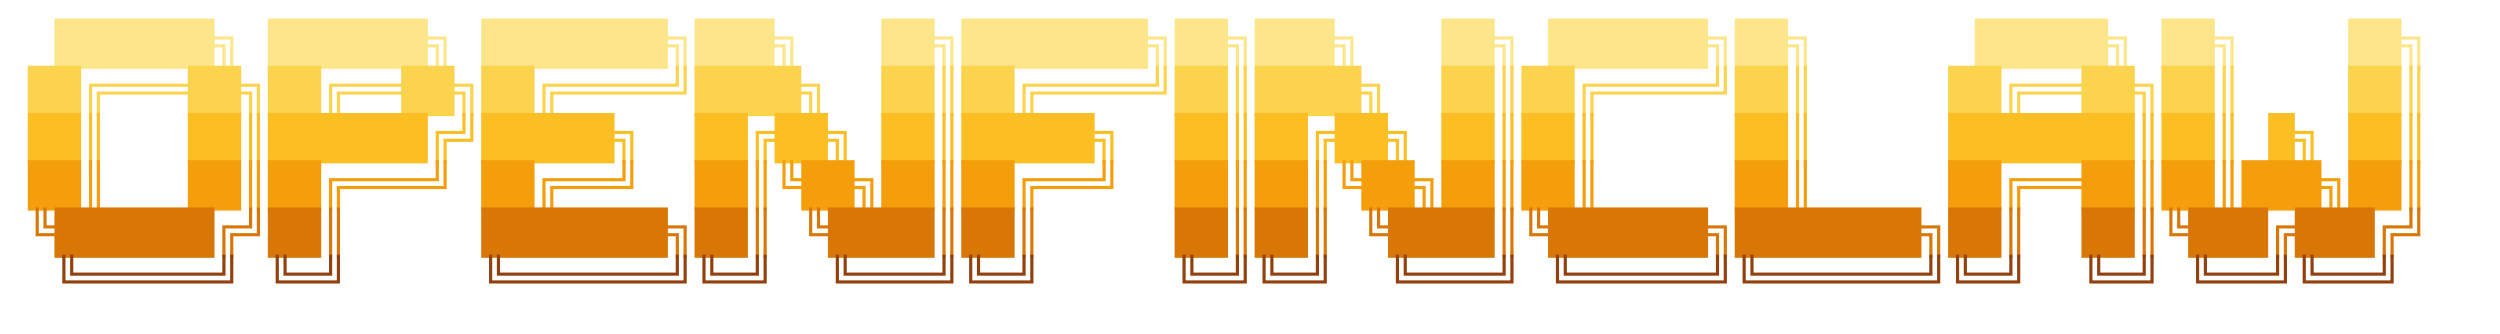
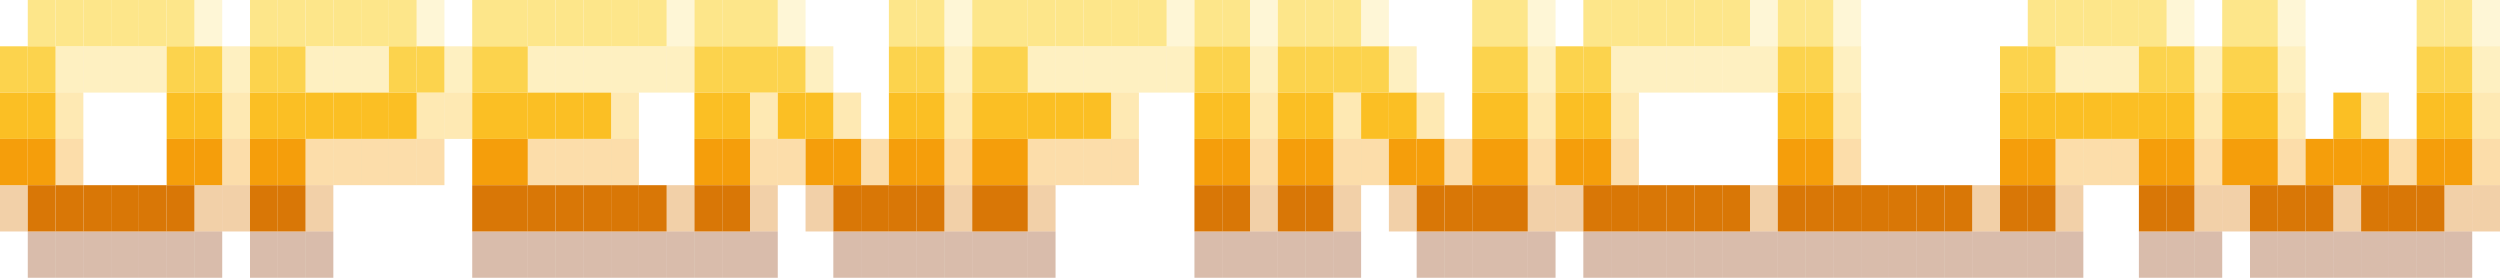
- <svg xmlns="http://www.w3.org/2000/svg" viewBox="0 0 900 120" role="img" aria-label="OpenFinClaw">
-   <style>
-     text {
-       font-family: 'SF Mono', Menlo, Monaco, Consolas, 'Liberation Mono', 'DejaVu Sans Mono', monospace;
-       font-size: 16px;
-       font-weight: 700;
-       white-space: pre;
-       letter-spacing: 0;
-     }
-   </style>
-   <rect width="900" height="120" fill="transparent" />
-   <text xml:space="preserve" x="10" y="20" fill="#fde68a"> ██████╗ ██████╗ ███████╗███╗   ██╗███████╗██╗███╗   ██╗ ██████╗██╗      █████╗ ██╗    ██╗</text>
-   <text xml:space="preserve" x="10" y="37" fill="#fcd34d">██╔═══██╗██╔══██╗██╔════╝████╗  ██║██╔════╝██║████╗  ██║██╔════╝██║     ██╔══██╗██║    ██║</text>
-   <text xml:space="preserve" x="10" y="54" fill="#fbbf24">██║   ██║██████╔╝█████╗  ██╔██╗ ██║█████╗  ██║██╔██╗ ██║██║     ██║     ███████║██║ █╗ ██║</text>
-   <text xml:space="preserve" x="10" y="71" fill="#f59e0b">██║   ██║██╔═══╝ ██╔══╝  ██║╚██╗██║██╔══╝  ██║██║╚██╗██║██║     ██║     ██╔══██║██║███╗██║</text>
-   <text xml:space="preserve" x="10" y="88" fill="#d97706">╚██████╔╝██║     ███████╗██║ ╚████║██║     ██║██║ ╚████║╚██████╗███████╗██║  ██║╚███╔███╔╝</text>
-   <text xml:space="preserve" x="10" y="105" fill="#92400e"> ╚═════╝ ╚═╝     ╚══════╝╚═╝  ╚═══╝╚═╝     ╚═╝╚═╝  ╚═══╝ ╚═════╝╚══════╝╚═╝  ╚═╝ ╚══╝╚══╝ </text>
+ <svg xmlns="http://www.w3.org/2000/svg" viewBox="0 0 1080 120" role="img" aria-label="OpenFinClaw">
+   <rect x="84" y="0" width="12" height="20" fill="#fde68a" opacity="0.35" />
+   <rect x="180" y="0" width="12" height="20" fill="#fde68a" opacity="0.35" />
+   <rect x="288" y="0" width="12" height="20" fill="#fde68a" opacity="0.35" />
+   <rect x="336" y="0" width="12" height="20" fill="#fde68a" opacity="0.35" />
+   <rect x="408" y="0" width="12" height="20" fill="#fde68a" opacity="0.35" />
+   <rect x="504" y="0" width="12" height="20" fill="#fde68a" opacity="0.35" />
+   <rect x="540" y="0" width="12" height="20" fill="#fde68a" opacity="0.35" />
+   <rect x="588" y="0" width="12" height="20" fill="#fde68a" opacity="0.35" />
+   <rect x="660" y="0" width="12" height="20" fill="#fde68a" opacity="0.35" />
+   <rect x="756" y="0" width="12" height="20" fill="#fde68a" opacity="0.35" />
+   <rect x="792" y="0" width="12" height="20" fill="#fde68a" opacity="0.35" />
+   <rect x="936" y="0" width="12" height="20" fill="#fde68a" opacity="0.35" />
+   <rect x="984" y="0" width="12" height="20" fill="#fde68a" opacity="0.35" />
+   <rect x="1068" y="0" width="12" height="20" fill="#fde68a" opacity="0.35" />
+   <rect x="24" y="20" width="12" height="20" fill="#fcd34d" opacity="0.35" />
+   <rect x="36" y="20" width="12" height="20" fill="#fcd34d" opacity="0.35" />
+   <rect x="48" y="20" width="12" height="20" fill="#fcd34d" opacity="0.35" />
+   <rect x="60" y="20" width="12" height="20" fill="#fcd34d" opacity="0.35" />
+   <rect x="96" y="20" width="12" height="20" fill="#fcd34d" opacity="0.35" />
+   <rect x="132" y="20" width="12" height="20" fill="#fcd34d" opacity="0.35" />
+   <rect x="144" y="20" width="12" height="20" fill="#fcd34d" opacity="0.35" />
+   <rect x="156" y="20" width="12" height="20" fill="#fcd34d" opacity="0.35" />
+   <rect x="192" y="20" width="12" height="20" fill="#fcd34d" opacity="0.35" />
+   <rect x="228" y="20" width="12" height="20" fill="#fcd34d" opacity="0.35" />
+   <rect x="240" y="20" width="12" height="20" fill="#fcd34d" opacity="0.35" />
+   <rect x="252" y="20" width="12" height="20" fill="#fcd34d" opacity="0.35" />
+   <rect x="264" y="20" width="12" height="20" fill="#fcd34d" opacity="0.35" />
+   <rect x="276" y="20" width="12" height="20" fill="#fcd34d" opacity="0.35" />
+   <rect x="288" y="20" width="12" height="20" fill="#fcd34d" opacity="0.35" />
+   <rect x="348" y="20" width="12" height="20" fill="#fcd34d" opacity="0.35" />
+   <rect x="408" y="20" width="12" height="20" fill="#fcd34d" opacity="0.35" />
+   <rect x="444" y="20" width="12" height="20" fill="#fcd34d" opacity="0.35" />
+   <rect x="456" y="20" width="12" height="20" fill="#fcd34d" opacity="0.35" />
+   <rect x="468" y="20" width="12" height="20" fill="#fcd34d" opacity="0.35" />
+   <rect x="480" y="20" width="12" height="20" fill="#fcd34d" opacity="0.35" />
+   <rect x="492" y="20" width="12" height="20" fill="#fcd34d" opacity="0.35" />
+   <rect x="504" y="20" width="12" height="20" fill="#fcd34d" opacity="0.35" />
+   <rect x="540" y="20" width="12" height="20" fill="#fcd34d" opacity="0.35" />
+   <rect x="600" y="20" width="12" height="20" fill="#fcd34d" opacity="0.35" />
+   <rect x="660" y="20" width="12" height="20" fill="#fcd34d" opacity="0.35" />
+   <rect x="696" y="20" width="12" height="20" fill="#fcd34d" opacity="0.35" />
+   <rect x="708" y="20" width="12" height="20" fill="#fcd34d" opacity="0.35" />
+   <rect x="720" y="20" width="12" height="20" fill="#fcd34d" opacity="0.35" />
+   <rect x="732" y="20" width="12" height="20" fill="#fcd34d" opacity="0.35" />
+   <rect x="744" y="20" width="12" height="20" fill="#fcd34d" opacity="0.35" />
+   <rect x="756" y="20" width="12" height="20" fill="#fcd34d" opacity="0.35" />
+   <rect x="792" y="20" width="12" height="20" fill="#fcd34d" opacity="0.35" />
+   <rect x="888" y="20" width="12" height="20" fill="#fcd34d" opacity="0.35" />
+   <rect x="900" y="20" width="12" height="20" fill="#fcd34d" opacity="0.35" />
+   <rect x="912" y="20" width="12" height="20" fill="#fcd34d" opacity="0.35" />
+   <rect x="948" y="20" width="12" height="20" fill="#fcd34d" opacity="0.35" />
+   <rect x="984" y="20" width="12" height="20" fill="#fcd34d" opacity="0.35" />
+   <rect x="1068" y="20" width="12" height="20" fill="#fcd34d" opacity="0.35" />
+   <rect x="24" y="40" width="12" height="20" fill="#fbbf24" opacity="0.35" />
+   <rect x="96" y="40" width="12" height="20" fill="#fbbf24" opacity="0.35" />
+   <rect x="180" y="40" width="12" height="20" fill="#fbbf24" opacity="0.35" />
+   <rect x="192" y="40" width="12" height="20" fill="#fbbf24" opacity="0.35" />
+   <rect x="264" y="40" width="12" height="20" fill="#fbbf24" opacity="0.35" />
+   <rect x="324" y="40" width="12" height="20" fill="#fbbf24" opacity="0.35" />
+   <rect x="360" y="40" width="12" height="20" fill="#fbbf24" opacity="0.35" />
+   <rect x="408" y="40" width="12" height="20" fill="#fbbf24" opacity="0.35" />
+   <rect x="480" y="40" width="12" height="20" fill="#fbbf24" opacity="0.35" />
+   <rect x="540" y="40" width="12" height="20" fill="#fbbf24" opacity="0.35" />
+   <rect x="576" y="40" width="12" height="20" fill="#fbbf24" opacity="0.35" />
+   <rect x="612" y="40" width="12" height="20" fill="#fbbf24" opacity="0.35" />
+   <rect x="660" y="40" width="12" height="20" fill="#fbbf24" opacity="0.35" />
+   <rect x="696" y="40" width="12" height="20" fill="#fbbf24" opacity="0.35" />
+   <rect x="792" y="40" width="12" height="20" fill="#fbbf24" opacity="0.35" />
+   <rect x="948" y="40" width="12" height="20" fill="#fbbf24" opacity="0.35" />
+   <rect x="984" y="40" width="12" height="20" fill="#fbbf24" opacity="0.35" />
+   <rect x="1020" y="40" width="12" height="20" fill="#fbbf24" opacity="0.35" />
+   <rect x="1068" y="40" width="12" height="20" fill="#fbbf24" opacity="0.35" />
+   <rect x="24" y="60" width="12" height="20" fill="#f59e0b" opacity="0.35" />
+   <rect x="96" y="60" width="12" height="20" fill="#f59e0b" opacity="0.35" />
+   <rect x="132" y="60" width="12" height="20" fill="#f59e0b" opacity="0.35" />
+   <rect x="144" y="60" width="12" height="20" fill="#f59e0b" opacity="0.35" />
+   <rect x="156" y="60" width="12" height="20" fill="#f59e0b" opacity="0.35" />
+   <rect x="168" y="60" width="12" height="20" fill="#f59e0b" opacity="0.35" />
+   <rect x="180" y="60" width="12" height="20" fill="#f59e0b" opacity="0.35" />
+   <rect x="228" y="60" width="12" height="20" fill="#f59e0b" opacity="0.35" />
+   <rect x="240" y="60" width="12" height="20" fill="#f59e0b" opacity="0.35" />
+   <rect x="252" y="60" width="12" height="20" fill="#f59e0b" opacity="0.35" />
+   <rect x="264" y="60" width="12" height="20" fill="#f59e0b" opacity="0.35" />
+   <rect x="324" y="60" width="12" height="20" fill="#f59e0b" opacity="0.35" />
+   <rect x="336" y="60" width="12" height="20" fill="#f59e0b" opacity="0.35" />
+   <rect x="372" y="60" width="12" height="20" fill="#f59e0b" opacity="0.35" />
+   <rect x="408" y="60" width="12" height="20" fill="#f59e0b" opacity="0.35" />
+   <rect x="444" y="60" width="12" height="20" fill="#f59e0b" opacity="0.35" />
+   <rect x="456" y="60" width="12" height="20" fill="#f59e0b" opacity="0.35" />
+   <rect x="468" y="60" width="12" height="20" fill="#f59e0b" opacity="0.35" />
+   <rect x="480" y="60" width="12" height="20" fill="#f59e0b" opacity="0.35" />
+   <rect x="540" y="60" width="12" height="20" fill="#f59e0b" opacity="0.35" />
+   <rect x="576" y="60" width="12" height="20" fill="#f59e0b" opacity="0.35" />
+   <rect x="588" y="60" width="12" height="20" fill="#f59e0b" opacity="0.35" />
+   <rect x="624" y="60" width="12" height="20" fill="#f59e0b" opacity="0.35" />
+   <rect x="660" y="60" width="12" height="20" fill="#f59e0b" opacity="0.35" />
+   <rect x="696" y="60" width="12" height="20" fill="#f59e0b" opacity="0.35" />
+   <rect x="792" y="60" width="12" height="20" fill="#f59e0b" opacity="0.35" />
+   <rect x="888" y="60" width="12" height="20" fill="#f59e0b" opacity="0.35" />
+   <rect x="900" y="60" width="12" height="20" fill="#f59e0b" opacity="0.35" />
+   <rect x="912" y="60" width="12" height="20" fill="#f59e0b" opacity="0.35" />
+   <rect x="948" y="60" width="12" height="20" fill="#f59e0b" opacity="0.35" />
+   <rect x="984" y="60" width="12" height="20" fill="#f59e0b" opacity="0.35" />
+   <rect x="1032" y="60" width="12" height="20" fill="#f59e0b" opacity="0.35" />
+   <rect x="1068" y="60" width="12" height="20" fill="#f59e0b" opacity="0.35" />
+   <rect x="0" y="80" width="12" height="20" fill="#d97706" opacity="0.35" />
+   <rect x="84" y="80" width="12" height="20" fill="#d97706" opacity="0.35" />
+   <rect x="96" y="80" width="12" height="20" fill="#d97706" opacity="0.35" />
+   <rect x="132" y="80" width="12" height="20" fill="#d97706" opacity="0.35" />
+   <rect x="288" y="80" width="12" height="20" fill="#d97706" opacity="0.35" />
+   <rect x="324" y="80" width="12" height="20" fill="#d97706" opacity="0.35" />
+   <rect x="348" y="80" width="12" height="20" fill="#d97706" opacity="0.35" />
+   <rect x="408" y="80" width="12" height="20" fill="#d97706" opacity="0.35" />
+   <rect x="444" y="80" width="12" height="20" fill="#d97706" opacity="0.35" />
+   <rect x="540" y="80" width="12" height="20" fill="#d97706" opacity="0.35" />
+   <rect x="576" y="80" width="12" height="20" fill="#d97706" opacity="0.35" />
+   <rect x="600" y="80" width="12" height="20" fill="#d97706" opacity="0.35" />
+   <rect x="660" y="80" width="12" height="20" fill="#d97706" opacity="0.35" />
+   <rect x="672" y="80" width="12" height="20" fill="#d97706" opacity="0.35" />
+   <rect x="756" y="80" width="12" height="20" fill="#d97706" opacity="0.35" />
+   <rect x="852" y="80" width="12" height="20" fill="#d97706" opacity="0.35" />
+   <rect x="888" y="80" width="12" height="20" fill="#d97706" opacity="0.35" />
+   <rect x="948" y="80" width="12" height="20" fill="#d97706" opacity="0.35" />
+   <rect x="960" y="80" width="12" height="20" fill="#d97706" opacity="0.35" />
+   <rect x="1008" y="80" width="12" height="20" fill="#d97706" opacity="0.35" />
+   <rect x="1056" y="80" width="12" height="20" fill="#d97706" opacity="0.35" />
+   <rect x="1068" y="80" width="12" height="20" fill="#d97706" opacity="0.35" />
+   <rect x="12" y="100" width="12" height="20" fill="#92400e" opacity="0.35" />
+   <rect x="24" y="100" width="12" height="20" fill="#92400e" opacity="0.35" />
+   <rect x="36" y="100" width="12" height="20" fill="#92400e" opacity="0.35" />
+   <rect x="48" y="100" width="12" height="20" fill="#92400e" opacity="0.35" />
+   <rect x="60" y="100" width="12" height="20" fill="#92400e" opacity="0.35" />
+   <rect x="72" y="100" width="12" height="20" fill="#92400e" opacity="0.35" />
+   <rect x="84" y="100" width="12" height="20" fill="#92400e" opacity="0.35" />
+   <rect x="108" y="100" width="12" height="20" fill="#92400e" opacity="0.35" />
+   <rect x="120" y="100" width="12" height="20" fill="#92400e" opacity="0.35" />
+   <rect x="132" y="100" width="12" height="20" fill="#92400e" opacity="0.35" />
+   <rect x="204" y="100" width="12" height="20" fill="#92400e" opacity="0.35" />
+   <rect x="216" y="100" width="12" height="20" fill="#92400e" opacity="0.35" />
+   <rect x="228" y="100" width="12" height="20" fill="#92400e" opacity="0.35" />
+   <rect x="240" y="100" width="12" height="20" fill="#92400e" opacity="0.35" />
+   <rect x="252" y="100" width="12" height="20" fill="#92400e" opacity="0.35" />
+   <rect x="264" y="100" width="12" height="20" fill="#92400e" opacity="0.35" />
+   <rect x="276" y="100" width="12" height="20" fill="#92400e" opacity="0.35" />
+   <rect x="288" y="100" width="12" height="20" fill="#92400e" opacity="0.35" />
+   <rect x="300" y="100" width="12" height="20" fill="#92400e" opacity="0.35" />
+   <rect x="312" y="100" width="12" height="20" fill="#92400e" opacity="0.35" />
+   <rect x="324" y="100" width="12" height="20" fill="#92400e" opacity="0.35" />
+   <rect x="360" y="100" width="12" height="20" fill="#92400e" opacity="0.35" />
+   <rect x="372" y="100" width="12" height="20" fill="#92400e" opacity="0.35" />
+   <rect x="384" y="100" width="12" height="20" fill="#92400e" opacity="0.35" />
+   <rect x="396" y="100" width="12" height="20" fill="#92400e" opacity="0.35" />
+   <rect x="408" y="100" width="12" height="20" fill="#92400e" opacity="0.35" />
+   <rect x="420" y="100" width="12" height="20" fill="#92400e" opacity="0.35" />
+   <rect x="432" y="100" width="12" height="20" fill="#92400e" opacity="0.35" />
+   <rect x="444" y="100" width="12" height="20" fill="#92400e" opacity="0.35" />
+   <rect x="516" y="100" width="12" height="20" fill="#92400e" opacity="0.35" />
+   <rect x="528" y="100" width="12" height="20" fill="#92400e" opacity="0.35" />
+   <rect x="540" y="100" width="12" height="20" fill="#92400e" opacity="0.35" />
+   <rect x="552" y="100" width="12" height="20" fill="#92400e" opacity="0.35" />
+   <rect x="564" y="100" width="12" height="20" fill="#92400e" opacity="0.35" />
+   <rect x="576" y="100" width="12" height="20" fill="#92400e" opacity="0.35" />
+   <rect x="612" y="100" width="12" height="20" fill="#92400e" opacity="0.35" />
+   <rect x="624" y="100" width="12" height="20" fill="#92400e" opacity="0.35" />
+   <rect x="636" y="100" width="12" height="20" fill="#92400e" opacity="0.35" />
+   <rect x="648" y="100" width="12" height="20" fill="#92400e" opacity="0.35" />
+   <rect x="660" y="100" width="12" height="20" fill="#92400e" opacity="0.35" />
+   <rect x="684" y="100" width="12" height="20" fill="#92400e" opacity="0.35" />
+   <rect x="696" y="100" width="12" height="20" fill="#92400e" opacity="0.35" />
+   <rect x="708" y="100" width="12" height="20" fill="#92400e" opacity="0.35" />
+   <rect x="720" y="100" width="12" height="20" fill="#92400e" opacity="0.35" />
+   <rect x="732" y="100" width="12" height="20" fill="#92400e" opacity="0.35" />
+   <rect x="744" y="100" width="12" height="20" fill="#92400e" opacity="0.35" />
+   <rect x="756" y="100" width="12" height="20" fill="#92400e" opacity="0.35" />
+   <rect x="768" y="100" width="12" height="20" fill="#92400e" opacity="0.35" />
+   <rect x="780" y="100" width="12" height="20" fill="#92400e" opacity="0.35" />
+   <rect x="792" y="100" width="12" height="20" fill="#92400e" opacity="0.35" />
+   <rect x="804" y="100" width="12" height="20" fill="#92400e" opacity="0.35" />
+   <rect x="816" y="100" width="12" height="20" fill="#92400e" opacity="0.35" />
+   <rect x="828" y="100" width="12" height="20" fill="#92400e" opacity="0.35" />
+   <rect x="840" y="100" width="12" height="20" fill="#92400e" opacity="0.35" />
+   <rect x="852" y="100" width="12" height="20" fill="#92400e" opacity="0.35" />
+   <rect x="864" y="100" width="12" height="20" fill="#92400e" opacity="0.35" />
+   <rect x="876" y="100" width="12" height="20" fill="#92400e" opacity="0.35" />
+   <rect x="888" y="100" width="12" height="20" fill="#92400e" opacity="0.35" />
+   <rect x="924" y="100" width="12" height="20" fill="#92400e" opacity="0.35" />
+   <rect x="936" y="100" width="12" height="20" fill="#92400e" opacity="0.35" />
+   <rect x="948" y="100" width="12" height="20" fill="#92400e" opacity="0.35" />
+   <rect x="972" y="100" width="12" height="20" fill="#92400e" opacity="0.35" />
+   <rect x="984" y="100" width="12" height="20" fill="#92400e" opacity="0.35" />
+   <rect x="996" y="100" width="12" height="20" fill="#92400e" opacity="0.35" />
+   <rect x="1008" y="100" width="12" height="20" fill="#92400e" opacity="0.35" />
+   <rect x="1020" y="100" width="12" height="20" fill="#92400e" opacity="0.35" />
+   <rect x="1032" y="100" width="12" height="20" fill="#92400e" opacity="0.35" />
+   <rect x="1044" y="100" width="12" height="20" fill="#92400e" opacity="0.35" />
+   <rect x="1056" y="100" width="12" height="20" fill="#92400e" opacity="0.35" />
+   <rect x="12" y="0" width="12" height="20" fill="#fde68a" />
+   <rect x="24" y="0" width="12" height="20" fill="#fde68a" />
+   <rect x="36" y="0" width="12" height="20" fill="#fde68a" />
+   <rect x="48" y="0" width="12" height="20" fill="#fde68a" />
+   <rect x="60" y="0" width="12" height="20" fill="#fde68a" />
+   <rect x="72" y="0" width="12" height="20" fill="#fde68a" />
+   <rect x="108" y="0" width="12" height="20" fill="#fde68a" />
+   <rect x="120" y="0" width="12" height="20" fill="#fde68a" />
+   <rect x="132" y="0" width="12" height="20" fill="#fde68a" />
+   <rect x="144" y="0" width="12" height="20" fill="#fde68a" />
+   <rect x="156" y="0" width="12" height="20" fill="#fde68a" />
+   <rect x="168" y="0" width="12" height="20" fill="#fde68a" />
+   <rect x="204" y="0" width="12" height="20" fill="#fde68a" />
+   <rect x="216" y="0" width="12" height="20" fill="#fde68a" />
+   <rect x="228" y="0" width="12" height="20" fill="#fde68a" />
+   <rect x="240" y="0" width="12" height="20" fill="#fde68a" />
+   <rect x="252" y="0" width="12" height="20" fill="#fde68a" />
+   <rect x="264" y="0" width="12" height="20" fill="#fde68a" />
+   <rect x="276" y="0" width="12" height="20" fill="#fde68a" />
+   <rect x="300" y="0" width="12" height="20" fill="#fde68a" />
+   <rect x="312" y="0" width="12" height="20" fill="#fde68a" />
+   <rect x="324" y="0" width="12" height="20" fill="#fde68a" />
+   <rect x="384" y="0" width="12" height="20" fill="#fde68a" />
+   <rect x="396" y="0" width="12" height="20" fill="#fde68a" />
+   <rect x="420" y="0" width="12" height="20" fill="#fde68a" />
+   <rect x="432" y="0" width="12" height="20" fill="#fde68a" />
+   <rect x="444" y="0" width="12" height="20" fill="#fde68a" />
+   <rect x="456" y="0" width="12" height="20" fill="#fde68a" />
+   <rect x="468" y="0" width="12" height="20" fill="#fde68a" />
+   <rect x="480" y="0" width="12" height="20" fill="#fde68a" />
+   <rect x="492" y="0" width="12" height="20" fill="#fde68a" />
+   <rect x="516" y="0" width="12" height="20" fill="#fde68a" />
+   <rect x="528" y="0" width="12" height="20" fill="#fde68a" />
+   <rect x="552" y="0" width="12" height="20" fill="#fde68a" />
+   <rect x="564" y="0" width="12" height="20" fill="#fde68a" />
+   <rect x="576" y="0" width="12" height="20" fill="#fde68a" />
+   <rect x="636" y="0" width="12" height="20" fill="#fde68a" />
+   <rect x="648" y="0" width="12" height="20" fill="#fde68a" />
+   <rect x="684" y="0" width="12" height="20" fill="#fde68a" />
+   <rect x="696" y="0" width="12" height="20" fill="#fde68a" />
+   <rect x="708" y="0" width="12" height="20" fill="#fde68a" />
+   <rect x="720" y="0" width="12" height="20" fill="#fde68a" />
+   <rect x="732" y="0" width="12" height="20" fill="#fde68a" />
+   <rect x="744" y="0" width="12" height="20" fill="#fde68a" />
+   <rect x="768" y="0" width="12" height="20" fill="#fde68a" />
+   <rect x="780" y="0" width="12" height="20" fill="#fde68a" />
+   <rect x="876" y="0" width="12" height="20" fill="#fde68a" />
+   <rect x="888" y="0" width="12" height="20" fill="#fde68a" />
+   <rect x="900" y="0" width="12" height="20" fill="#fde68a" />
+   <rect x="912" y="0" width="12" height="20" fill="#fde68a" />
+   <rect x="924" y="0" width="12" height="20" fill="#fde68a" />
+   <rect x="960" y="0" width="12" height="20" fill="#fde68a" />
+   <rect x="972" y="0" width="12" height="20" fill="#fde68a" />
+   <rect x="1044" y="0" width="12" height="20" fill="#fde68a" />
+   <rect x="1056" y="0" width="12" height="20" fill="#fde68a" />
+   <rect x="0" y="20" width="12" height="20" fill="#fcd34d" />
+   <rect x="12" y="20" width="12" height="20" fill="#fcd34d" />
+   <rect x="72" y="20" width="12" height="20" fill="#fcd34d" />
+   <rect x="84" y="20" width="12" height="20" fill="#fcd34d" />
+   <rect x="108" y="20" width="12" height="20" fill="#fcd34d" />
+   <rect x="120" y="20" width="12" height="20" fill="#fcd34d" />
+   <rect x="168" y="20" width="12" height="20" fill="#fcd34d" />
+   <rect x="180" y="20" width="12" height="20" fill="#fcd34d" />
+   <rect x="204" y="20" width="12" height="20" fill="#fcd34d" />
+   <rect x="216" y="20" width="12" height="20" fill="#fcd34d" />
+   <rect x="300" y="20" width="12" height="20" fill="#fcd34d" />
+   <rect x="312" y="20" width="12" height="20" fill="#fcd34d" />
+   <rect x="324" y="20" width="12" height="20" fill="#fcd34d" />
+   <rect x="336" y="20" width="12" height="20" fill="#fcd34d" />
+   <rect x="384" y="20" width="12" height="20" fill="#fcd34d" />
+   <rect x="396" y="20" width="12" height="20" fill="#fcd34d" />
+   <rect x="420" y="20" width="12" height="20" fill="#fcd34d" />
+   <rect x="432" y="20" width="12" height="20" fill="#fcd34d" />
+   <rect x="516" y="20" width="12" height="20" fill="#fcd34d" />
+   <rect x="528" y="20" width="12" height="20" fill="#fcd34d" />
+   <rect x="552" y="20" width="12" height="20" fill="#fcd34d" />
+   <rect x="564" y="20" width="12" height="20" fill="#fcd34d" />
+   <rect x="576" y="20" width="12" height="20" fill="#fcd34d" />
+   <rect x="588" y="20" width="12" height="20" fill="#fcd34d" />
+   <rect x="636" y="20" width="12" height="20" fill="#fcd34d" />
+   <rect x="648" y="20" width="12" height="20" fill="#fcd34d" />
+   <rect x="672" y="20" width="12" height="20" fill="#fcd34d" />
+   <rect x="684" y="20" width="12" height="20" fill="#fcd34d" />
+   <rect x="768" y="20" width="12" height="20" fill="#fcd34d" />
+   <rect x="780" y="20" width="12" height="20" fill="#fcd34d" />
+   <rect x="864" y="20" width="12" height="20" fill="#fcd34d" />
+   <rect x="876" y="20" width="12" height="20" fill="#fcd34d" />
+   <rect x="924" y="20" width="12" height="20" fill="#fcd34d" />
+   <rect x="936" y="20" width="12" height="20" fill="#fcd34d" />
+   <rect x="960" y="20" width="12" height="20" fill="#fcd34d" />
+   <rect x="972" y="20" width="12" height="20" fill="#fcd34d" />
+   <rect x="1044" y="20" width="12" height="20" fill="#fcd34d" />
+   <rect x="1056" y="20" width="12" height="20" fill="#fcd34d" />
+   <rect x="0" y="40" width="12" height="20" fill="#fbbf24" />
+   <rect x="12" y="40" width="12" height="20" fill="#fbbf24" />
+   <rect x="72" y="40" width="12" height="20" fill="#fbbf24" />
+   <rect x="84" y="40" width="12" height="20" fill="#fbbf24" />
+   <rect x="108" y="40" width="12" height="20" fill="#fbbf24" />
+   <rect x="120" y="40" width="12" height="20" fill="#fbbf24" />
+   <rect x="132" y="40" width="12" height="20" fill="#fbbf24" />
+   <rect x="144" y="40" width="12" height="20" fill="#fbbf24" />
+   <rect x="156" y="40" width="12" height="20" fill="#fbbf24" />
+   <rect x="168" y="40" width="12" height="20" fill="#fbbf24" />
+   <rect x="204" y="40" width="12" height="20" fill="#fbbf24" />
+   <rect x="216" y="40" width="12" height="20" fill="#fbbf24" />
+   <rect x="228" y="40" width="12" height="20" fill="#fbbf24" />
+   <rect x="240" y="40" width="12" height="20" fill="#fbbf24" />
+   <rect x="252" y="40" width="12" height="20" fill="#fbbf24" />
+   <rect x="300" y="40" width="12" height="20" fill="#fbbf24" />
+   <rect x="312" y="40" width="12" height="20" fill="#fbbf24" />
+   <rect x="336" y="40" width="12" height="20" fill="#fbbf24" />
+   <rect x="348" y="40" width="12" height="20" fill="#fbbf24" />
+   <rect x="384" y="40" width="12" height="20" fill="#fbbf24" />
+   <rect x="396" y="40" width="12" height="20" fill="#fbbf24" />
+   <rect x="420" y="40" width="12" height="20" fill="#fbbf24" />
+   <rect x="432" y="40" width="12" height="20" fill="#fbbf24" />
+   <rect x="444" y="40" width="12" height="20" fill="#fbbf24" />
+   <rect x="456" y="40" width="12" height="20" fill="#fbbf24" />
+   <rect x="468" y="40" width="12" height="20" fill="#fbbf24" />
+   <rect x="516" y="40" width="12" height="20" fill="#fbbf24" />
+   <rect x="528" y="40" width="12" height="20" fill="#fbbf24" />
+   <rect x="552" y="40" width="12" height="20" fill="#fbbf24" />
+   <rect x="564" y="40" width="12" height="20" fill="#fbbf24" />
+   <rect x="588" y="40" width="12" height="20" fill="#fbbf24" />
+   <rect x="600" y="40" width="12" height="20" fill="#fbbf24" />
+   <rect x="636" y="40" width="12" height="20" fill="#fbbf24" />
+   <rect x="648" y="40" width="12" height="20" fill="#fbbf24" />
+   <rect x="672" y="40" width="12" height="20" fill="#fbbf24" />
+   <rect x="684" y="40" width="12" height="20" fill="#fbbf24" />
+   <rect x="768" y="40" width="12" height="20" fill="#fbbf24" />
+   <rect x="780" y="40" width="12" height="20" fill="#fbbf24" />
+   <rect x="864" y="40" width="12" height="20" fill="#fbbf24" />
+   <rect x="876" y="40" width="12" height="20" fill="#fbbf24" />
+   <rect x="888" y="40" width="12" height="20" fill="#fbbf24" />
+   <rect x="900" y="40" width="12" height="20" fill="#fbbf24" />
+   <rect x="912" y="40" width="12" height="20" fill="#fbbf24" />
+   <rect x="924" y="40" width="12" height="20" fill="#fbbf24" />
+   <rect x="936" y="40" width="12" height="20" fill="#fbbf24" />
+   <rect x="960" y="40" width="12" height="20" fill="#fbbf24" />
+   <rect x="972" y="40" width="12" height="20" fill="#fbbf24" />
+   <rect x="1008" y="40" width="12" height="20" fill="#fbbf24" />
+   <rect x="1044" y="40" width="12" height="20" fill="#fbbf24" />
+   <rect x="1056" y="40" width="12" height="20" fill="#fbbf24" />
+   <rect x="0" y="60" width="12" height="20" fill="#f59e0b" />
+   <rect x="12" y="60" width="12" height="20" fill="#f59e0b" />
+   <rect x="72" y="60" width="12" height="20" fill="#f59e0b" />
+   <rect x="84" y="60" width="12" height="20" fill="#f59e0b" />
+   <rect x="108" y="60" width="12" height="20" fill="#f59e0b" />
+   <rect x="120" y="60" width="12" height="20" fill="#f59e0b" />
+   <rect x="204" y="60" width="12" height="20" fill="#f59e0b" />
+   <rect x="216" y="60" width="12" height="20" fill="#f59e0b" />
+   <rect x="300" y="60" width="12" height="20" fill="#f59e0b" />
+   <rect x="312" y="60" width="12" height="20" fill="#f59e0b" />
+   <rect x="348" y="60" width="12" height="20" fill="#f59e0b" />
+   <rect x="360" y="60" width="12" height="20" fill="#f59e0b" />
+   <rect x="384" y="60" width="12" height="20" fill="#f59e0b" />
+   <rect x="396" y="60" width="12" height="20" fill="#f59e0b" />
+   <rect x="420" y="60" width="12" height="20" fill="#f59e0b" />
+   <rect x="432" y="60" width="12" height="20" fill="#f59e0b" />
+   <rect x="516" y="60" width="12" height="20" fill="#f59e0b" />
+   <rect x="528" y="60" width="12" height="20" fill="#f59e0b" />
+   <rect x="552" y="60" width="12" height="20" fill="#f59e0b" />
+   <rect x="564" y="60" width="12" height="20" fill="#f59e0b" />
+   <rect x="600" y="60" width="12" height="20" fill="#f59e0b" />
+   <rect x="612" y="60" width="12" height="20" fill="#f59e0b" />
+   <rect x="636" y="60" width="12" height="20" fill="#f59e0b" />
+   <rect x="648" y="60" width="12" height="20" fill="#f59e0b" />
+   <rect x="672" y="60" width="12" height="20" fill="#f59e0b" />
+   <rect x="684" y="60" width="12" height="20" fill="#f59e0b" />
+   <rect x="768" y="60" width="12" height="20" fill="#f59e0b" />
+   <rect x="780" y="60" width="12" height="20" fill="#f59e0b" />
+   <rect x="864" y="60" width="12" height="20" fill="#f59e0b" />
+   <rect x="876" y="60" width="12" height="20" fill="#f59e0b" />
+   <rect x="924" y="60" width="12" height="20" fill="#f59e0b" />
+   <rect x="936" y="60" width="12" height="20" fill="#f59e0b" />
+   <rect x="960" y="60" width="12" height="20" fill="#f59e0b" />
+   <rect x="972" y="60" width="12" height="20" fill="#f59e0b" />
+   <rect x="996" y="60" width="12" height="20" fill="#f59e0b" />
+   <rect x="1008" y="60" width="12" height="20" fill="#f59e0b" />
+   <rect x="1020" y="60" width="12" height="20" fill="#f59e0b" />
+   <rect x="1044" y="60" width="12" height="20" fill="#f59e0b" />
+   <rect x="1056" y="60" width="12" height="20" fill="#f59e0b" />
+   <rect x="12" y="80" width="12" height="20" fill="#d97706" />
+   <rect x="24" y="80" width="12" height="20" fill="#d97706" />
+   <rect x="36" y="80" width="12" height="20" fill="#d97706" />
+   <rect x="48" y="80" width="12" height="20" fill="#d97706" />
+   <rect x="60" y="80" width="12" height="20" fill="#d97706" />
+   <rect x="72" y="80" width="12" height="20" fill="#d97706" />
+   <rect x="108" y="80" width="12" height="20" fill="#d97706" />
+   <rect x="120" y="80" width="12" height="20" fill="#d97706" />
+   <rect x="204" y="80" width="12" height="20" fill="#d97706" />
+   <rect x="216" y="80" width="12" height="20" fill="#d97706" />
+   <rect x="228" y="80" width="12" height="20" fill="#d97706" />
+   <rect x="240" y="80" width="12" height="20" fill="#d97706" />
+   <rect x="252" y="80" width="12" height="20" fill="#d97706" />
+   <rect x="264" y="80" width="12" height="20" fill="#d97706" />
+   <rect x="276" y="80" width="12" height="20" fill="#d97706" />
+   <rect x="300" y="80" width="12" height="20" fill="#d97706" />
+   <rect x="312" y="80" width="12" height="20" fill="#d97706" />
+   <rect x="360" y="80" width="12" height="20" fill="#d97706" />
+   <rect x="372" y="80" width="12" height="20" fill="#d97706" />
+   <rect x="384" y="80" width="12" height="20" fill="#d97706" />
+   <rect x="396" y="80" width="12" height="20" fill="#d97706" />
+   <rect x="420" y="80" width="12" height="20" fill="#d97706" />
+   <rect x="432" y="80" width="12" height="20" fill="#d97706" />
+   <rect x="516" y="80" width="12" height="20" fill="#d97706" />
+   <rect x="528" y="80" width="12" height="20" fill="#d97706" />
+   <rect x="552" y="80" width="12" height="20" fill="#d97706" />
+   <rect x="564" y="80" width="12" height="20" fill="#d97706" />
+   <rect x="612" y="80" width="12" height="20" fill="#d97706" />
+   <rect x="624" y="80" width="12" height="20" fill="#d97706" />
+   <rect x="636" y="80" width="12" height="20" fill="#d97706" />
+   <rect x="648" y="80" width="12" height="20" fill="#d97706" />
+   <rect x="684" y="80" width="12" height="20" fill="#d97706" />
+   <rect x="696" y="80" width="12" height="20" fill="#d97706" />
+   <rect x="708" y="80" width="12" height="20" fill="#d97706" />
+   <rect x="720" y="80" width="12" height="20" fill="#d97706" />
+   <rect x="732" y="80" width="12" height="20" fill="#d97706" />
+   <rect x="744" y="80" width="12" height="20" fill="#d97706" />
+   <rect x="768" y="80" width="12" height="20" fill="#d97706" />
+   <rect x="780" y="80" width="12" height="20" fill="#d97706" />
+   <rect x="792" y="80" width="12" height="20" fill="#d97706" />
+   <rect x="804" y="80" width="12" height="20" fill="#d97706" />
+   <rect x="816" y="80" width="12" height="20" fill="#d97706" />
+   <rect x="828" y="80" width="12" height="20" fill="#d97706" />
+   <rect x="840" y="80" width="12" height="20" fill="#d97706" />
+   <rect x="864" y="80" width="12" height="20" fill="#d97706" />
+   <rect x="876" y="80" width="12" height="20" fill="#d97706" />
+   <rect x="924" y="80" width="12" height="20" fill="#d97706" />
+   <rect x="936" y="80" width="12" height="20" fill="#d97706" />
+   <rect x="972" y="80" width="12" height="20" fill="#d97706" />
+   <rect x="984" y="80" width="12" height="20" fill="#d97706" />
+   <rect x="996" y="80" width="12" height="20" fill="#d97706" />
+   <rect x="1020" y="80" width="12" height="20" fill="#d97706" />
+   <rect x="1032" y="80" width="12" height="20" fill="#d97706" />
+   <rect x="1044" y="80" width="12" height="20" fill="#d97706" />
</svg>
